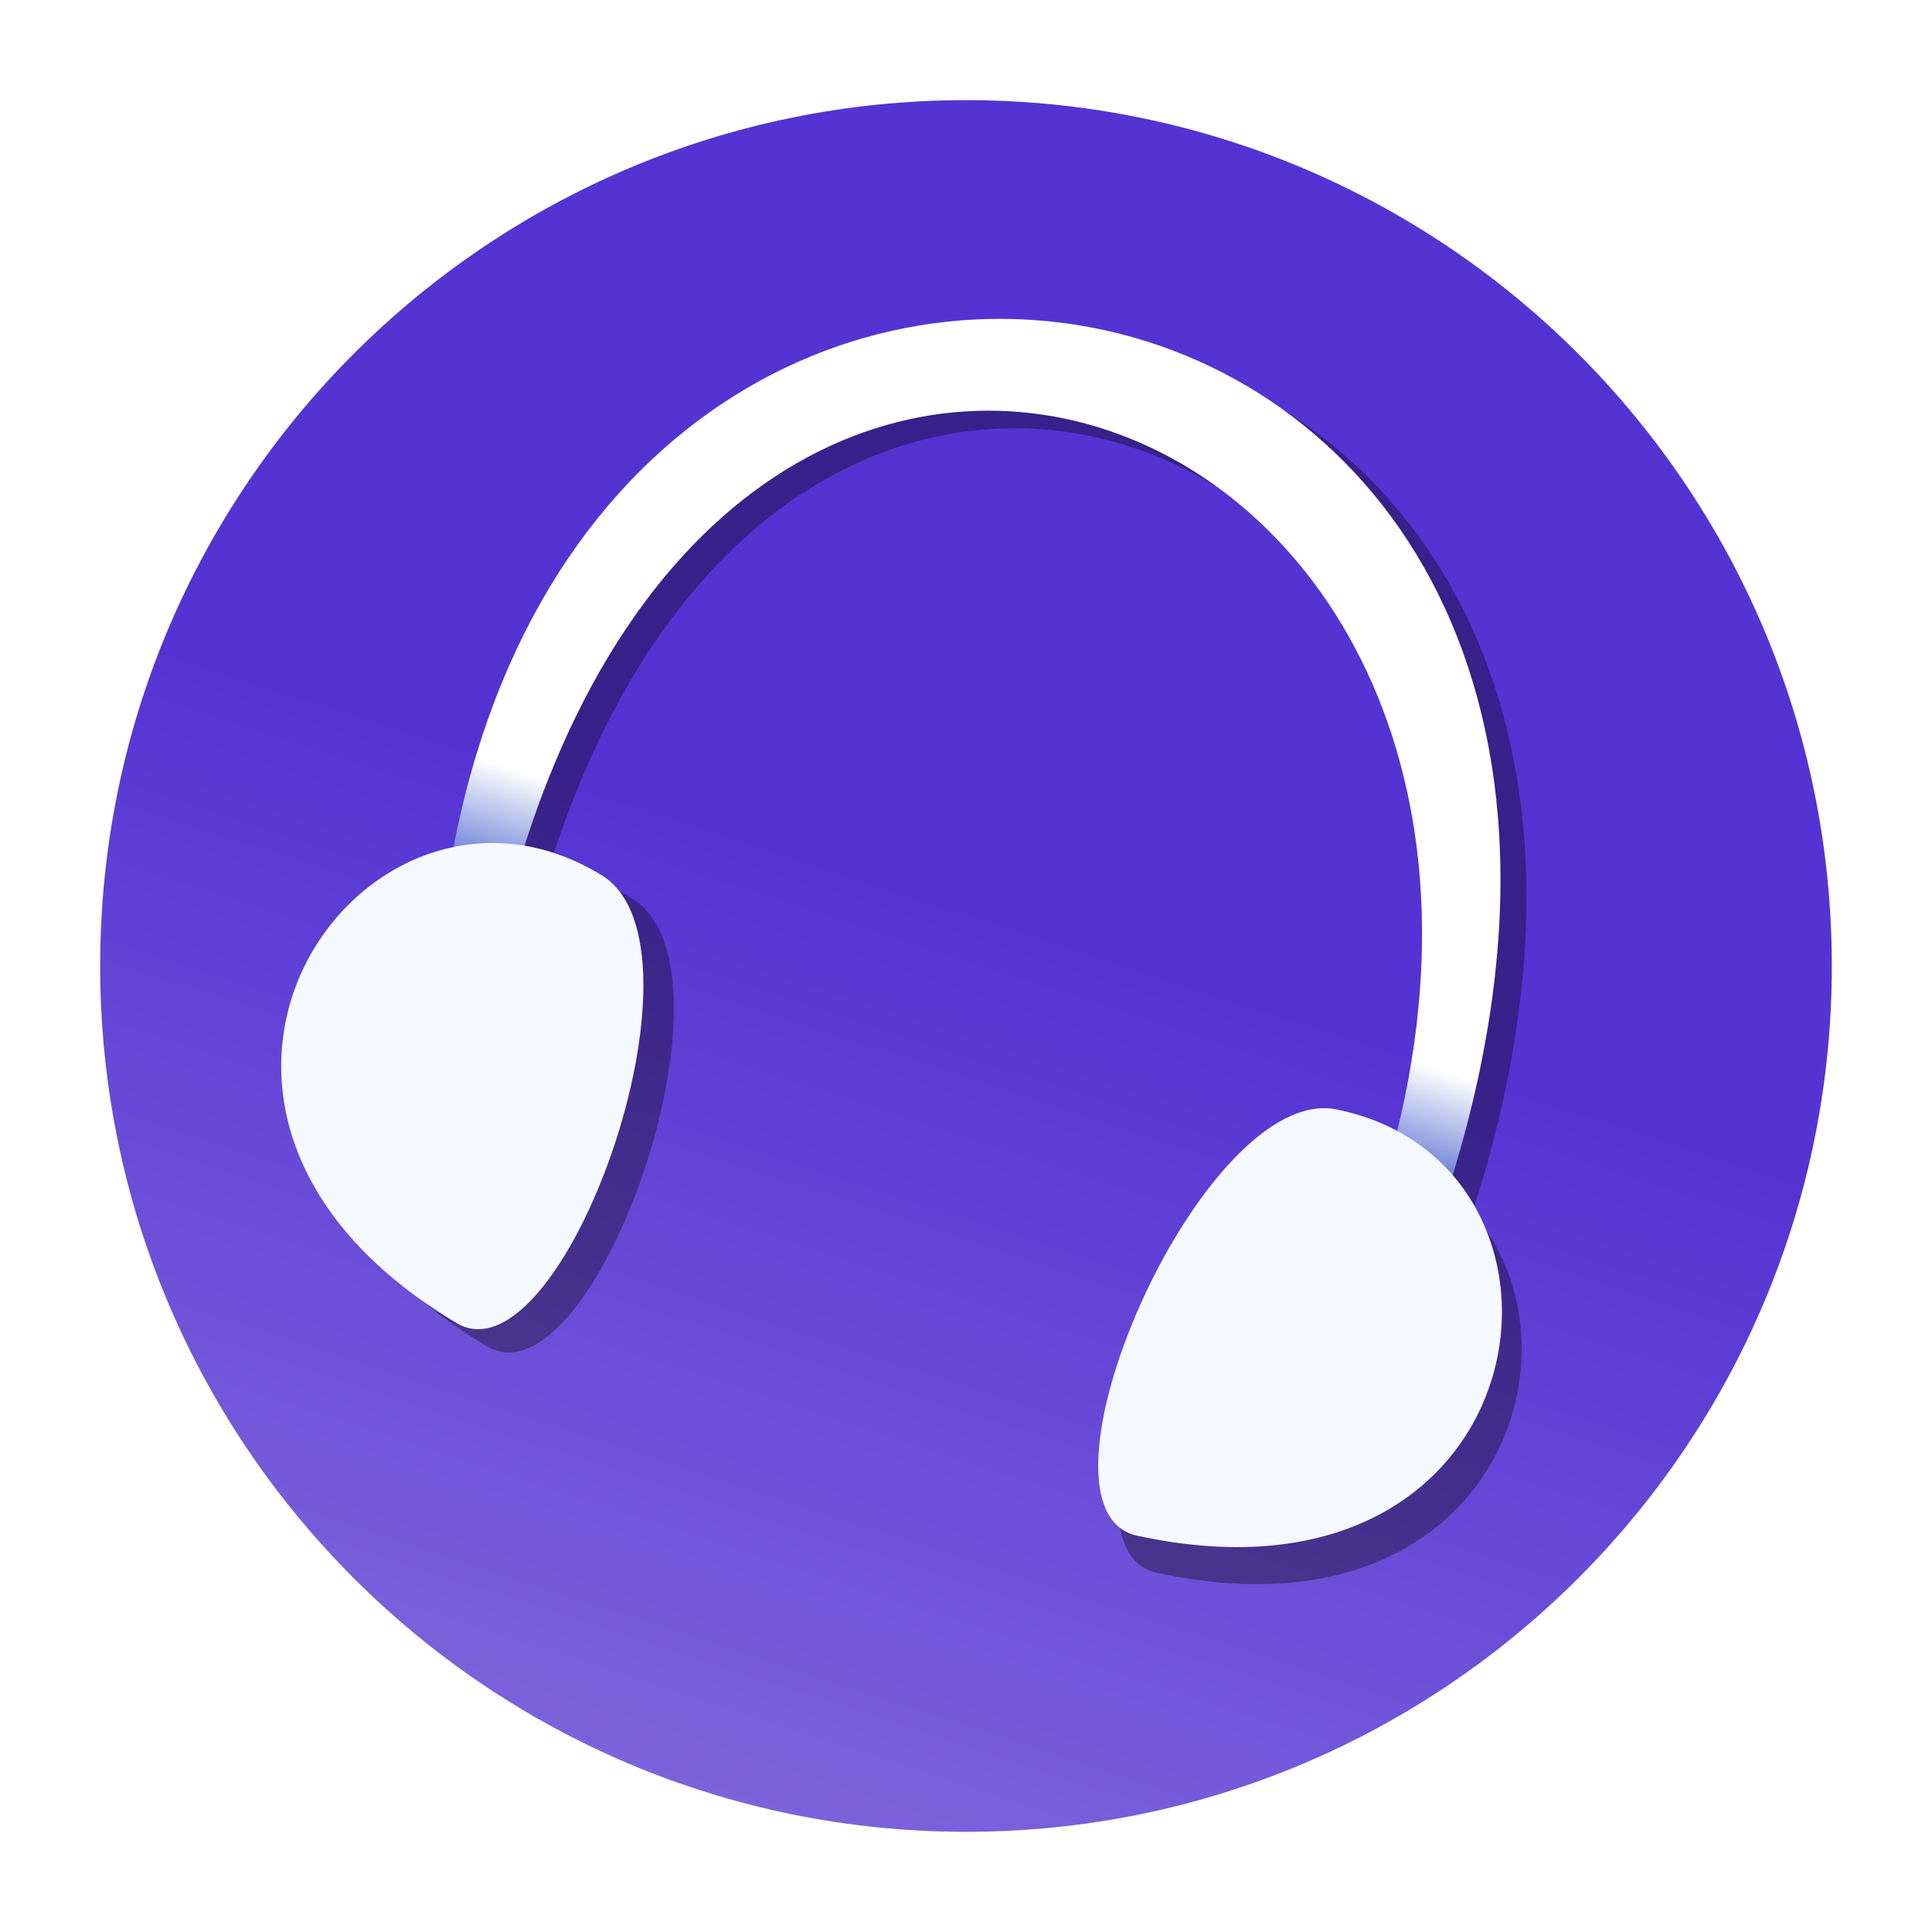
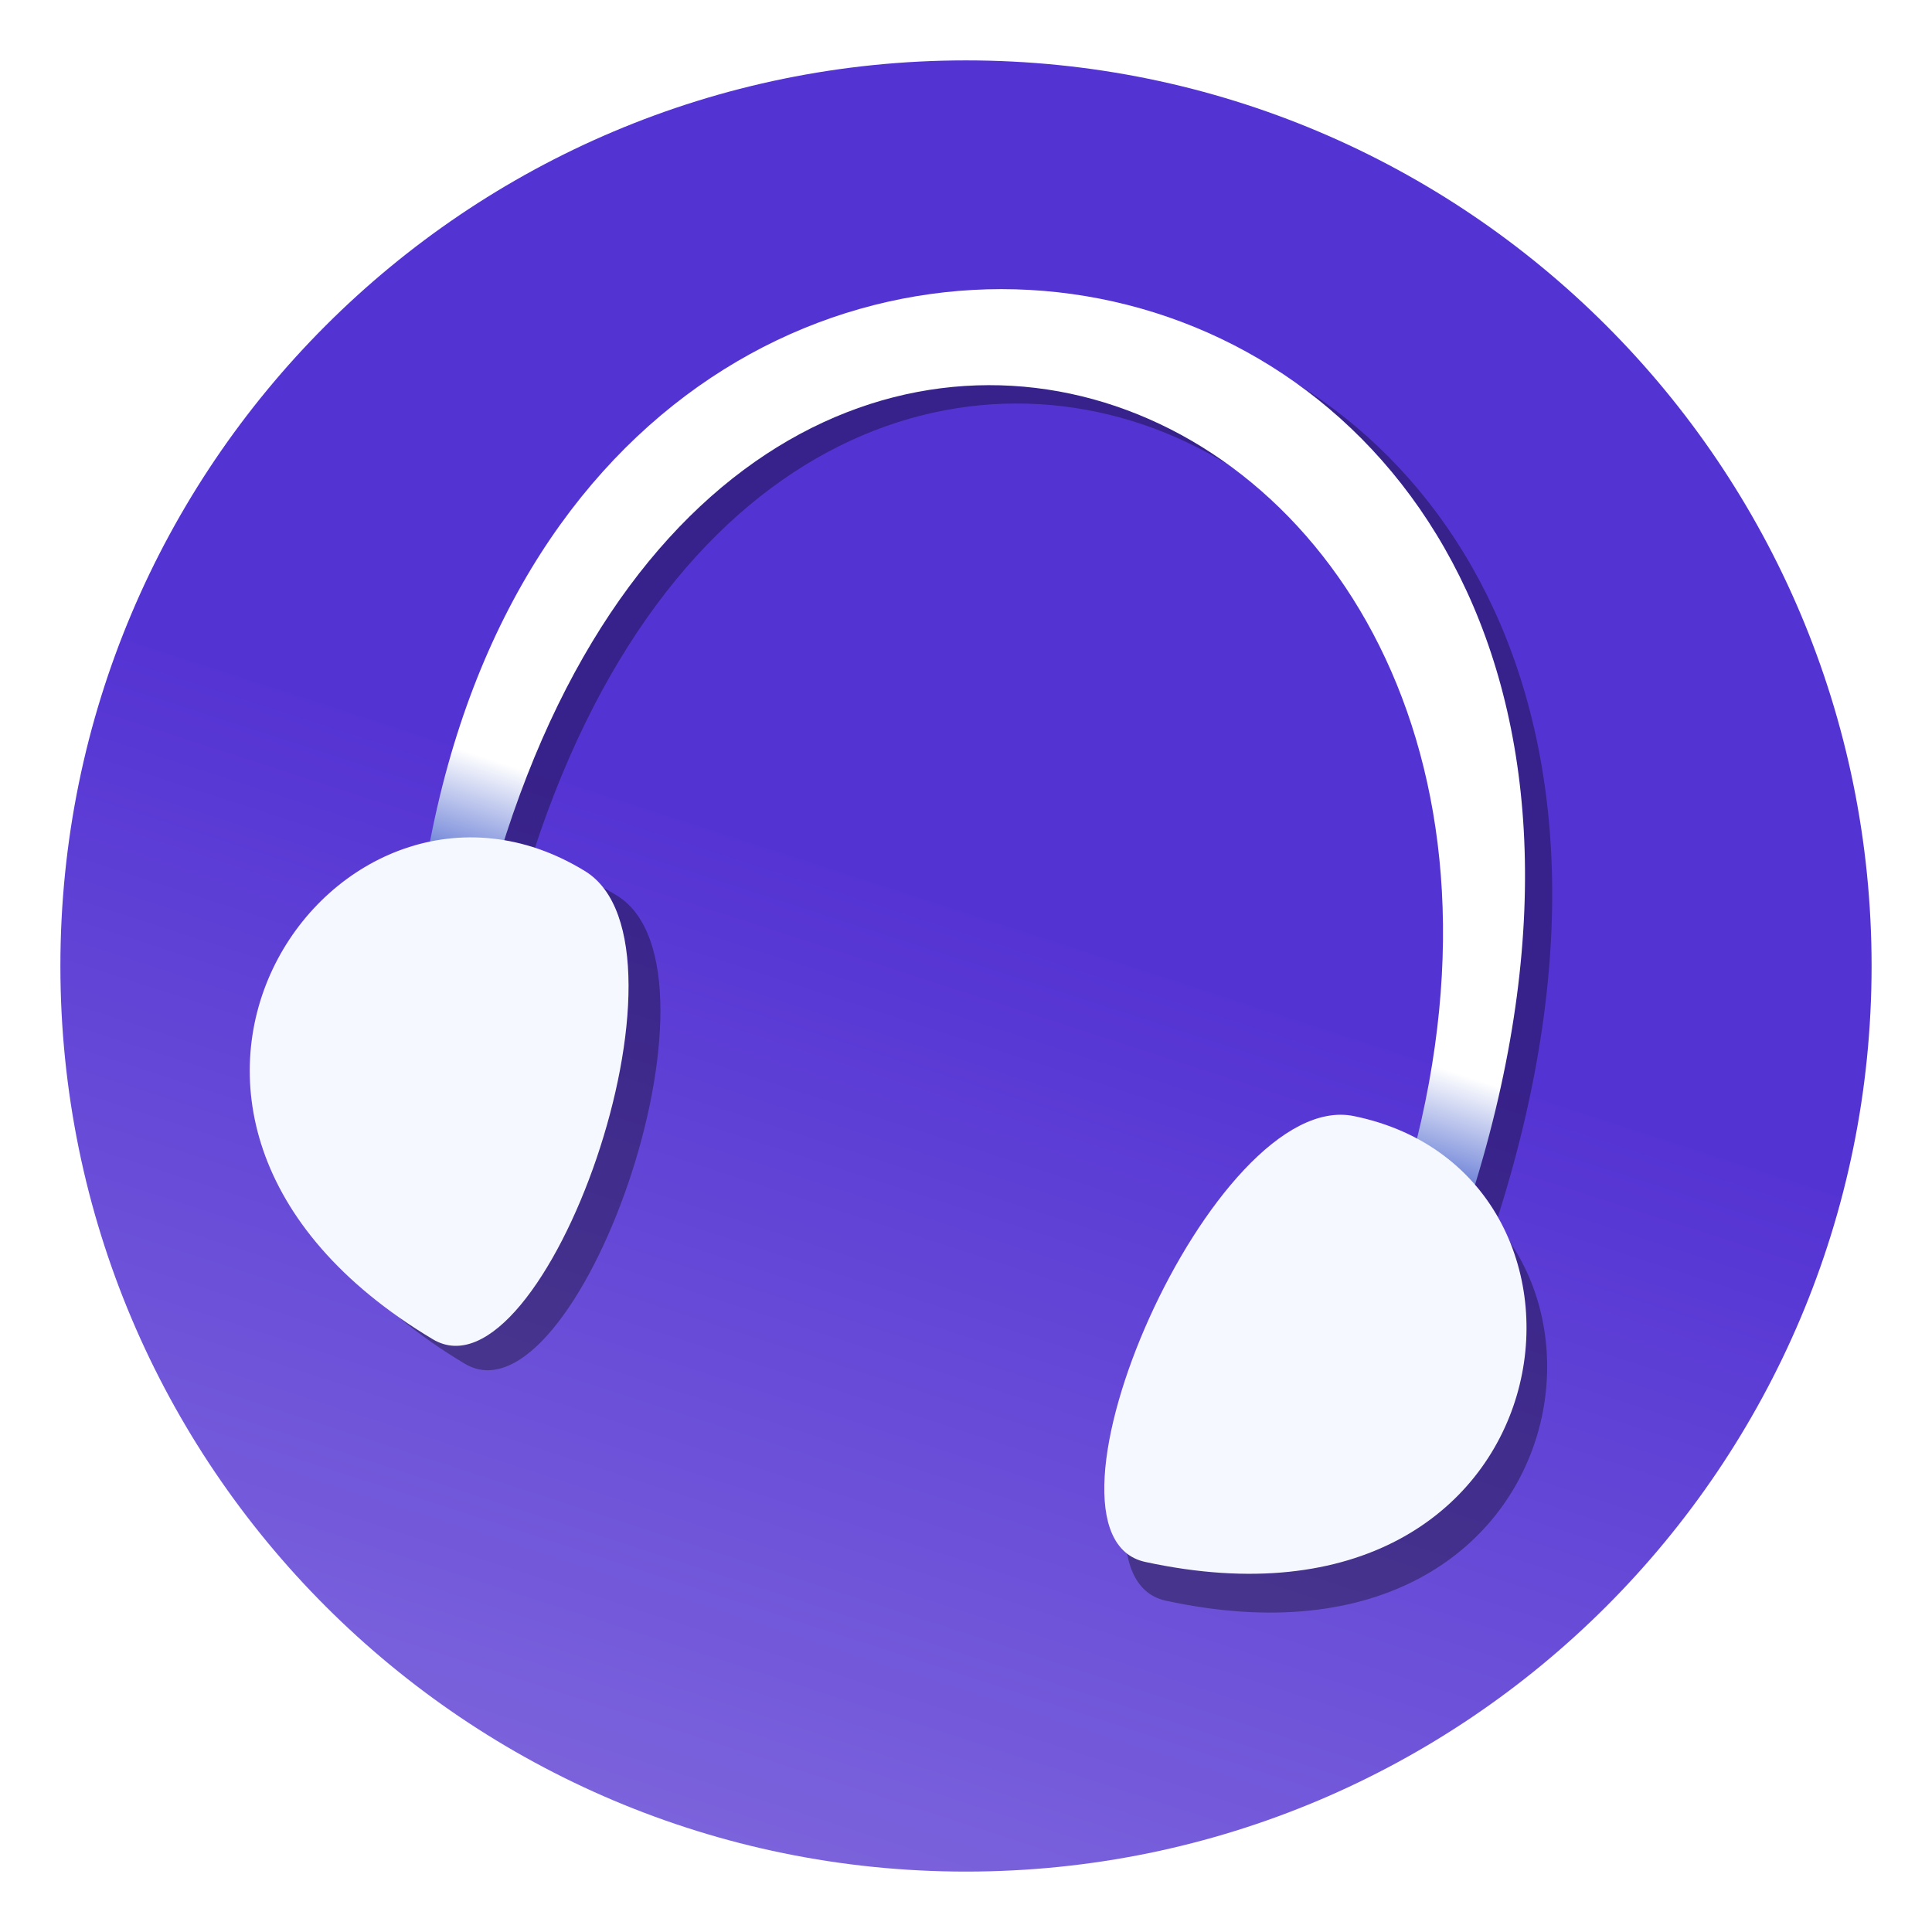
<svg xmlns="http://www.w3.org/2000/svg" xmlns:xlink="http://www.w3.org/1999/xlink" width="128" height="128" viewBox="0 0 33.867 33.867" version="1.1" id="svg1" xml:space="preserve">
  <defs id="defs1">
    <linearGradient id="linearGradient14">
      <stop style="stop-color:#ffffff;stop-opacity:1;" offset="0.612" id="stop14" />
      <stop style="stop-color:#0024ba;stop-opacity:1;" offset="0.777" id="stop15" />
    </linearGradient>
    <linearGradient id="swatch9">
      <stop style="stop-color:#98a0ff;stop-opacity:1;" offset="0" id="stop9" />
    </linearGradient>
    <linearGradient id="linearGradient2">
      <stop style="stop-color:#5433d3;stop-opacity:1;" offset="0.468" id="stop2" />
      <stop style="stop-color:#7d65dc;stop-opacity:1;" offset="1" id="stop3" />
    </linearGradient>
    <linearGradient xlink:href="#linearGradient2" id="linearGradient3" x1="335.108" y1="12.53" x2="176.892" y2="499.47" gradientUnits="userSpaceOnUse" />
    <linearGradient xlink:href="#linearGradient14" id="linearGradient15" x1="19.909" y1="5.116" x2="14.192" y2="22.714" gradientUnits="userSpaceOnUse" />
  </defs>
  <g id="layer1" transform="translate(-32.27917,-138.6417)" style="display:none">
    <circle cx="49.213" cy="155.575" r="15.744" id="circle2892" style="display:inline;opacity:0.2;fill:none;fill-opacity:1;stroke:currentColor;stroke-width:0.262;stroke-linecap:butt;stroke-linejoin:miter;stroke-miterlimit:4;stroke-dasharray:none;stroke-dashoffset:0;stroke-opacity:1;marker:none;marker-start:none;marker-mid:none;marker-end:none;paint-order:normal;enable-background:new" />
    <rect ry="2.097" rx="2.097" y="141.948" x="35.585" height="27.255" width="27.255" id="rect2896" style="display:inline;opacity:0.2;fill:none;fill-opacity:1;stroke:currentColor;stroke-width:0.262;stroke-linecap:butt;stroke-linejoin:miter;stroke-miterlimit:4;stroke-dasharray:none;stroke-dashoffset:0;stroke-opacity:1;marker:none;marker-start:none;marker-mid:none;marker-end:none;paint-order:normal;enable-background:new" />
  </g>
-   <g id="layer2" style="display:inline">
+   <g id="layer2" style="display:inline" transform="matrix(1.045936,0,0,1.045936,-0.7778529,-0.7778551)">
    <circle style="fill:url(#linearGradient3);fill-opacity:1;stroke:none;stroke-width:22.486;stroke-dasharray:none;stroke-opacity:1" id="path13" cx="256" cy="256" r="244.757" transform="matrix(0.06201068,0,0,0.06201068,1.058596,1.0586)" />
    <path d="m 8.255,16.063 0.94,0.735 C 12.914,0.719 29.434,7.556 24.458,21.781 l 0.895,0.766 C 32.433,4.166 10.574,-0.439 8.255,16.063 Z" style="display:inline;fill:#000000;fill-opacity:0.345;stroke:none;stroke-width:0.08;stroke-opacity:1" id="path14-1" />
-     <path d="m 7.799,15.756 0.94,0.735 C 12.458,0.411 28.978,7.248 24.002,21.474 l 0.895,0.766 C 31.978,3.859 10.118,-0.747 7.799,15.756 Z" style="fill:url(#linearGradient15);stroke-width:0.08;stroke:none;stroke-opacity:1;fill-opacity:1" id="path14" />
+     <path d="m 7.799,15.756 0.94,0.735 C 12.458,0.411 28.978,7.248 24.002,21.474 l 0.895,0.766 C 31.978,3.859 10.118,-0.747 7.799,15.756 Z" style="fill:url(#linearGradient15);fill-opacity:1;stroke:none;stroke-width:0.08;stroke-opacity:1" id="path14" />
    <path style="display:inline;fill:#000000;fill-opacity:0.345;stroke:none;stroke-width:0.088;stroke-opacity:1" id="path8-8-9" d="m 20.283,27.571 c -2.12,-0.459 1.138,-7.955 3.498,-7.472 4.756,0.973 3.686,9.028 -3.498,7.472 z" />
-     <path style="fill:#f6f8ff;fill-opacity:1;stroke-width:0.088;stroke:none;stroke-opacity:1" id="path8-8" d="m 19.937,26.921 c -2.12,-0.459 1.138,-7.955 3.498,-7.472 4.756,0.973 3.686,9.028 -3.498,7.472 z" />
+     <path style="fill:#f6f8ff;fill-opacity:1;stroke:none;stroke-width:0.088;stroke-opacity:1" id="path8-8" d="m 19.937,26.921 c -2.12,-0.459 1.138,-7.955 3.498,-7.472 4.756,0.973 3.686,9.028 -3.498,7.472 z" />
    <path style="display:inline;fill:#000000;fill-opacity:0.346;stroke:none;stroke-width:0.088;stroke-opacity:1" id="path8-8-3-9" d="m 8.533,23.599 c 1.862,1.113 4.603,-6.588 2.549,-7.847 -4.138,-2.538 -8.859,4.076 -2.549,7.847 z" />
    <path style="fill:#f6f8ff;fill-opacity:1;stroke:none;stroke-width:0.088;stroke-opacity:1" id="path8-8-3" d="m 7.999,23.19 c 1.862,1.113 4.603,-6.588 2.549,-7.847 -4.138,-2.538 -8.859,4.076 -2.549,7.847 z" />
  </g>
</svg>
